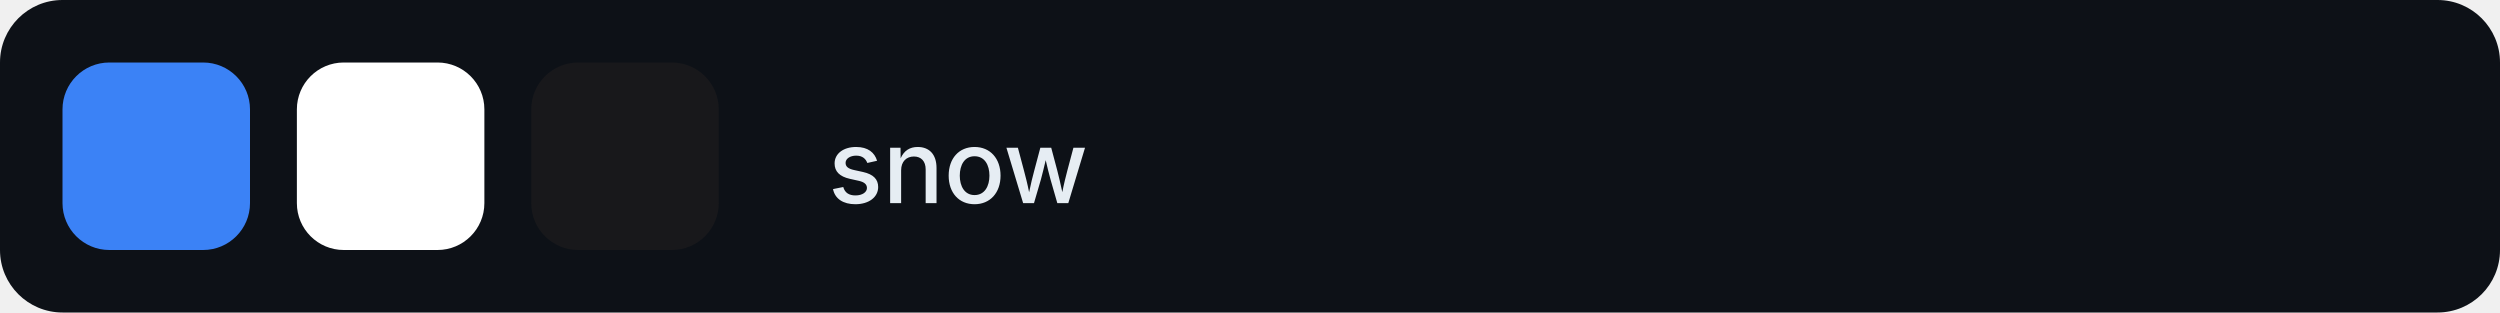
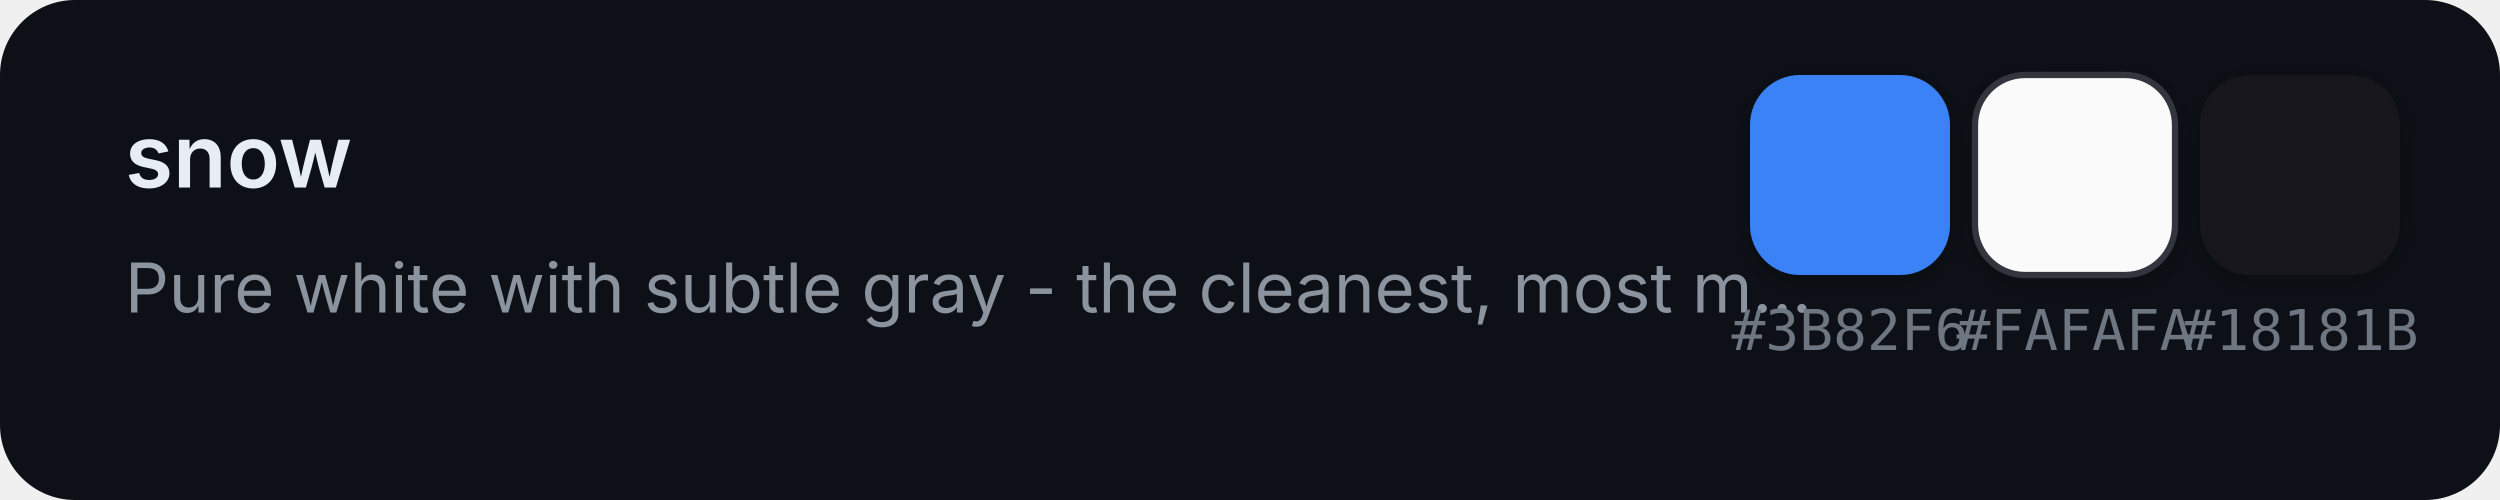
- <svg xmlns="http://www.w3.org/2000/svg" width="320" height="40" viewBox="0 0 320 40">
-   <rect width="320" height="40" fill="#0d1117" rx="8" />
-   <text x="106" y="26" font-family="system-ui, -apple-system, sans-serif" font-size="13" font-weight="500" fill="#e6edf3">snow</text>
-   <rect x="8" y="8" width="24" height="24" rx="6" fill="#3B82F6" />
-   <rect x="38" y="8" width="24" height="24" rx="6" fill="#FFFFFF" />
-   <rect x="68" y="8" width="24" height="24" rx="6" fill="#18181B" />
+ <svg xmlns="http://www.w3.org/2000/svg" width="400" height="80" viewBox="0 0 400 80">
+   <defs>
+     <style>
+       .bg { fill: #0d1117; }
+       .text { font-family: system-ui, -apple-system, sans-serif; fill: #e6edf3; }
+       .label { font-size: 14px; font-weight: 600; }
+       .desc { font-size: 11px; fill: #8b949e; }
+       .hex { font-size: 9px; fill: #6e7681; font-family: 'JetBrains Mono', monospace; }
+     </style>
+     <filter id="shadow" x="-20%" y="-20%" width="140%" height="140%">
+       <feDropShadow dx="0" dy="1" stdDeviation="2" flood-opacity="0.3" />
+     </filter>
+   </defs>
+   <rect width="400" height="80" fill="#0d1117" rx="12" />
+   <text x="20" y="30" class="text label">snow</text>
+   <text x="20" y="50" class="text desc">Pure white with subtle gray - the cleanest, most m...</text>
+   <rect x="280" y="12" width="32" height="32" rx="8" fill="#3B82F6" filter="url(#shadow)" />
+   <text x="296" y="56" class="hex" text-anchor="middle">#3B82F6</text>
+   <rect x="316" y="12" width="32" height="32" rx="8" fill="#FAFAFA" stroke="#30363d" stroke-width="1" filter="url(#shadow)" />
+   <text x="332" y="56" class="hex" text-anchor="middle">#FAFAFA</text>
+   <rect x="352" y="12" width="32" height="32" rx="8" fill="#18181B" filter="url(#shadow)" />
+   <text x="368" y="56" class="hex" text-anchor="middle">#18181B</text>
</svg>
